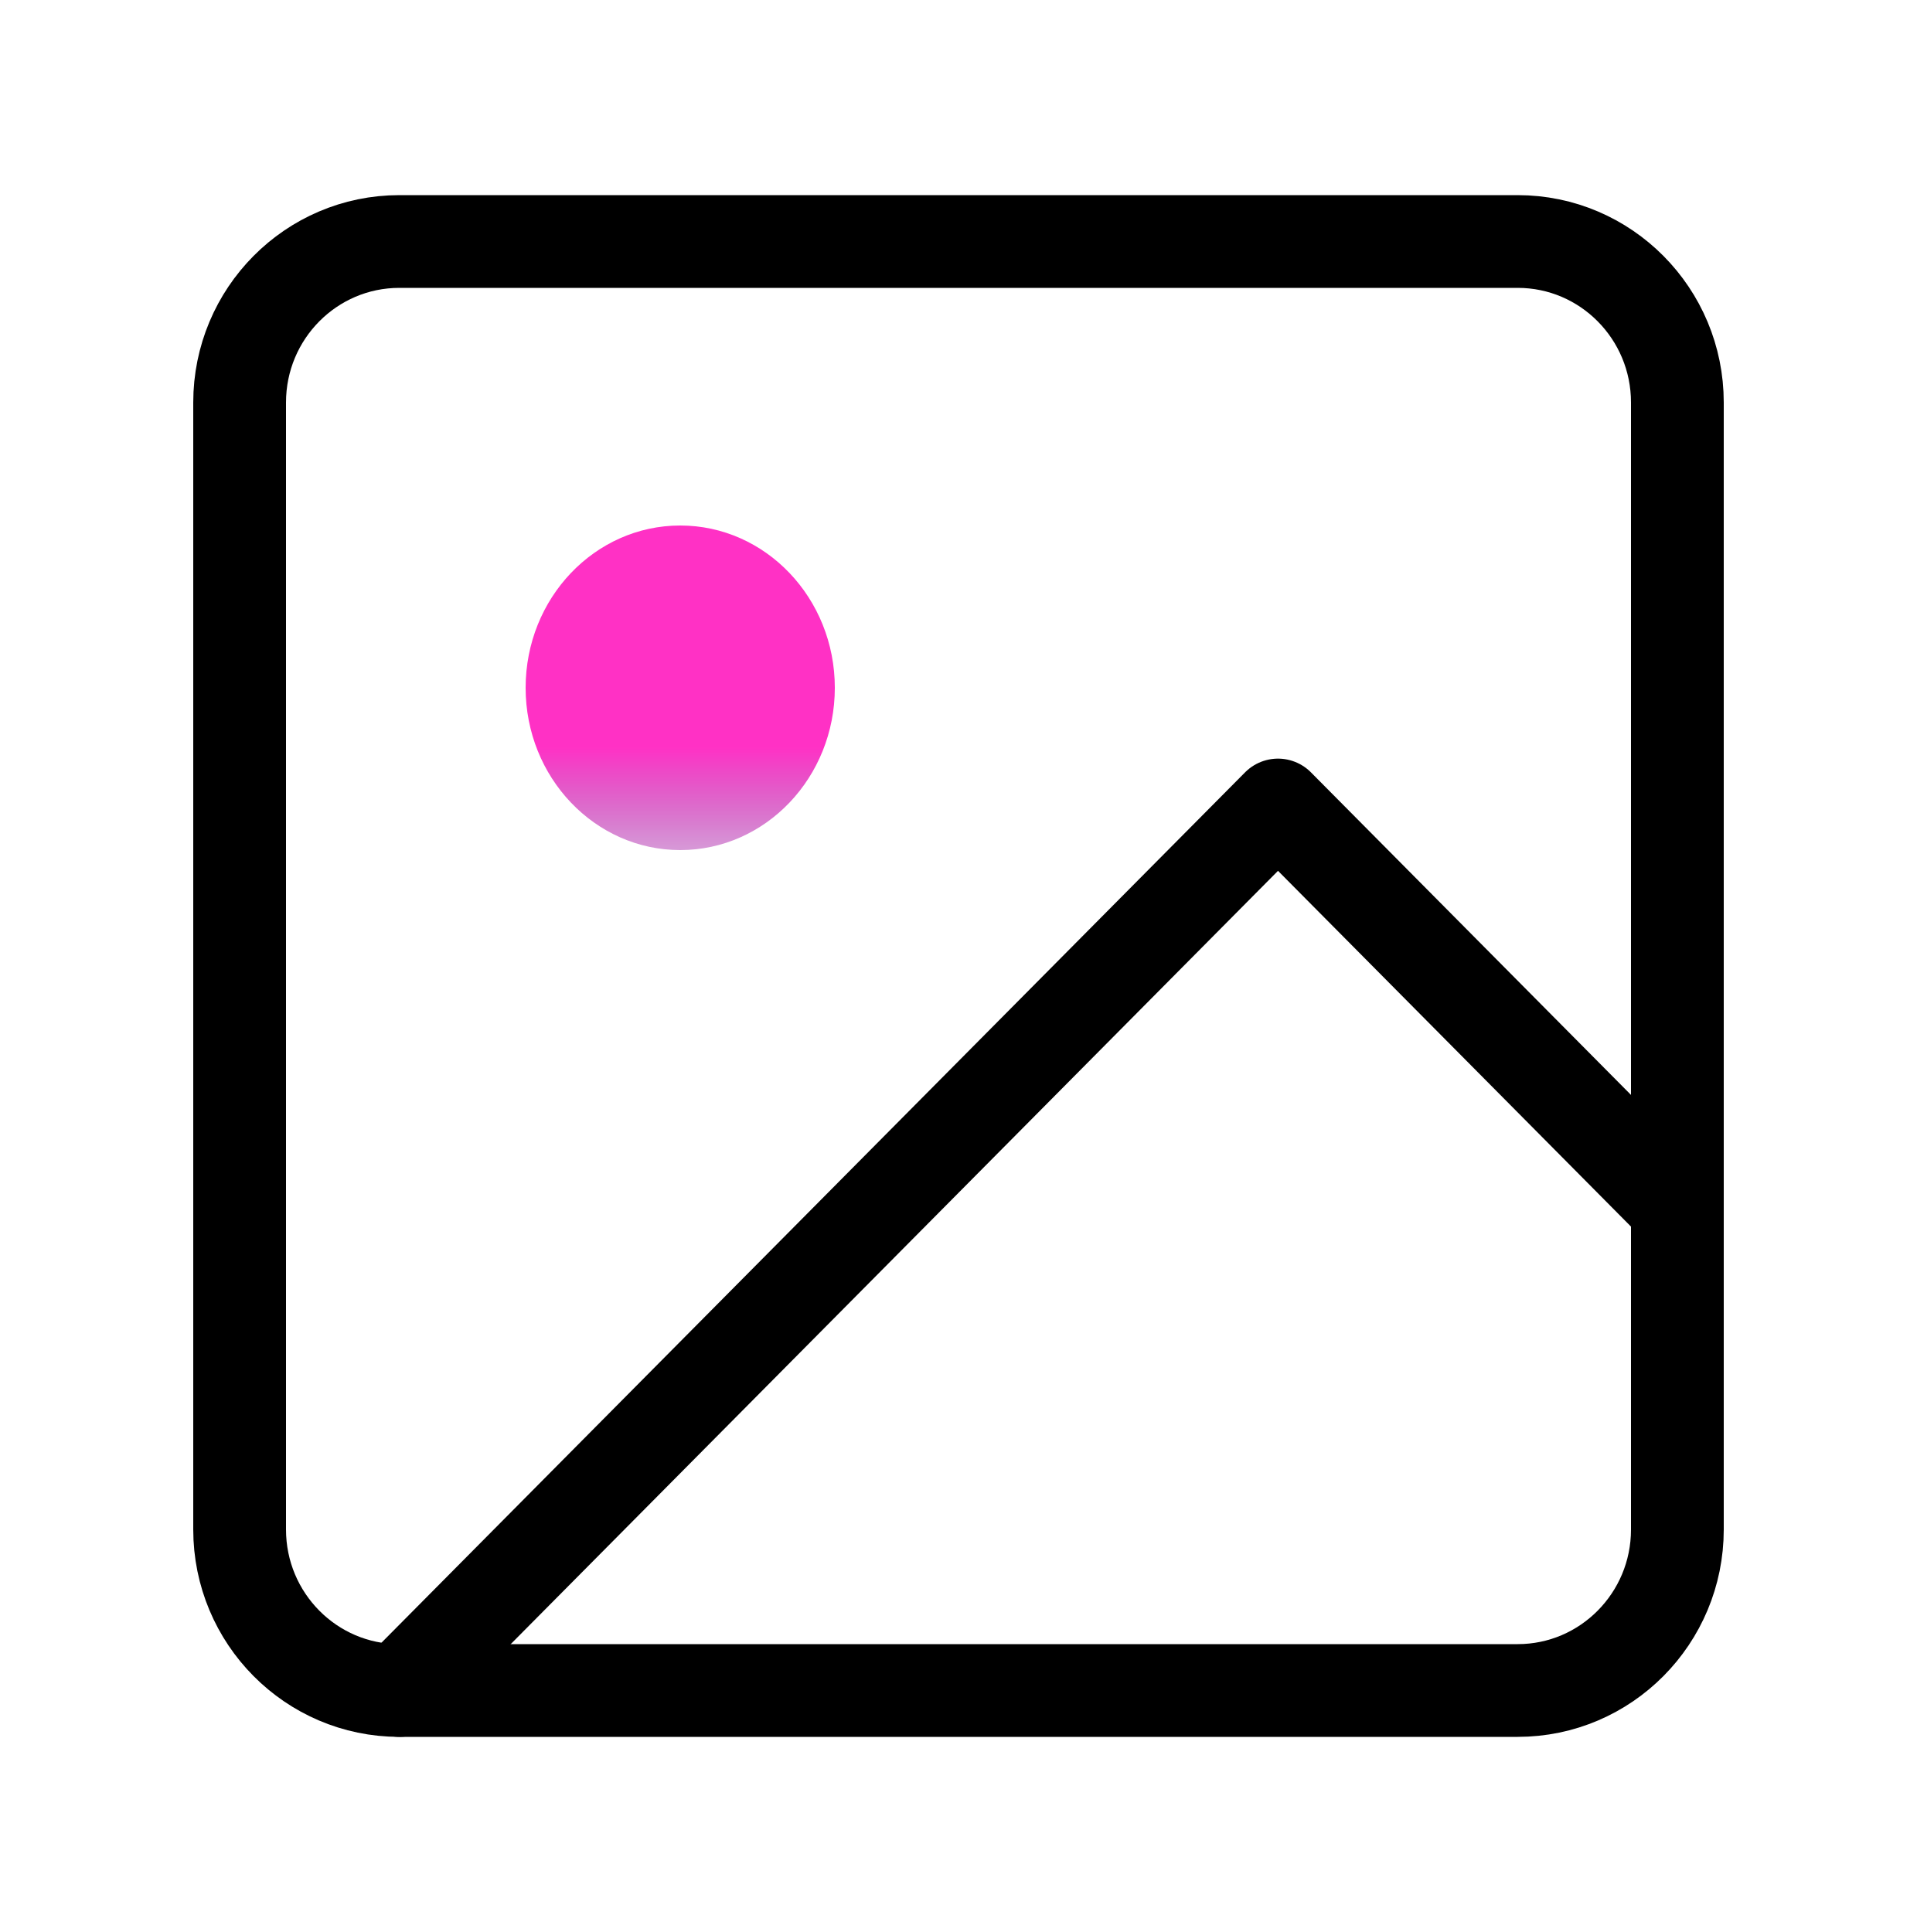
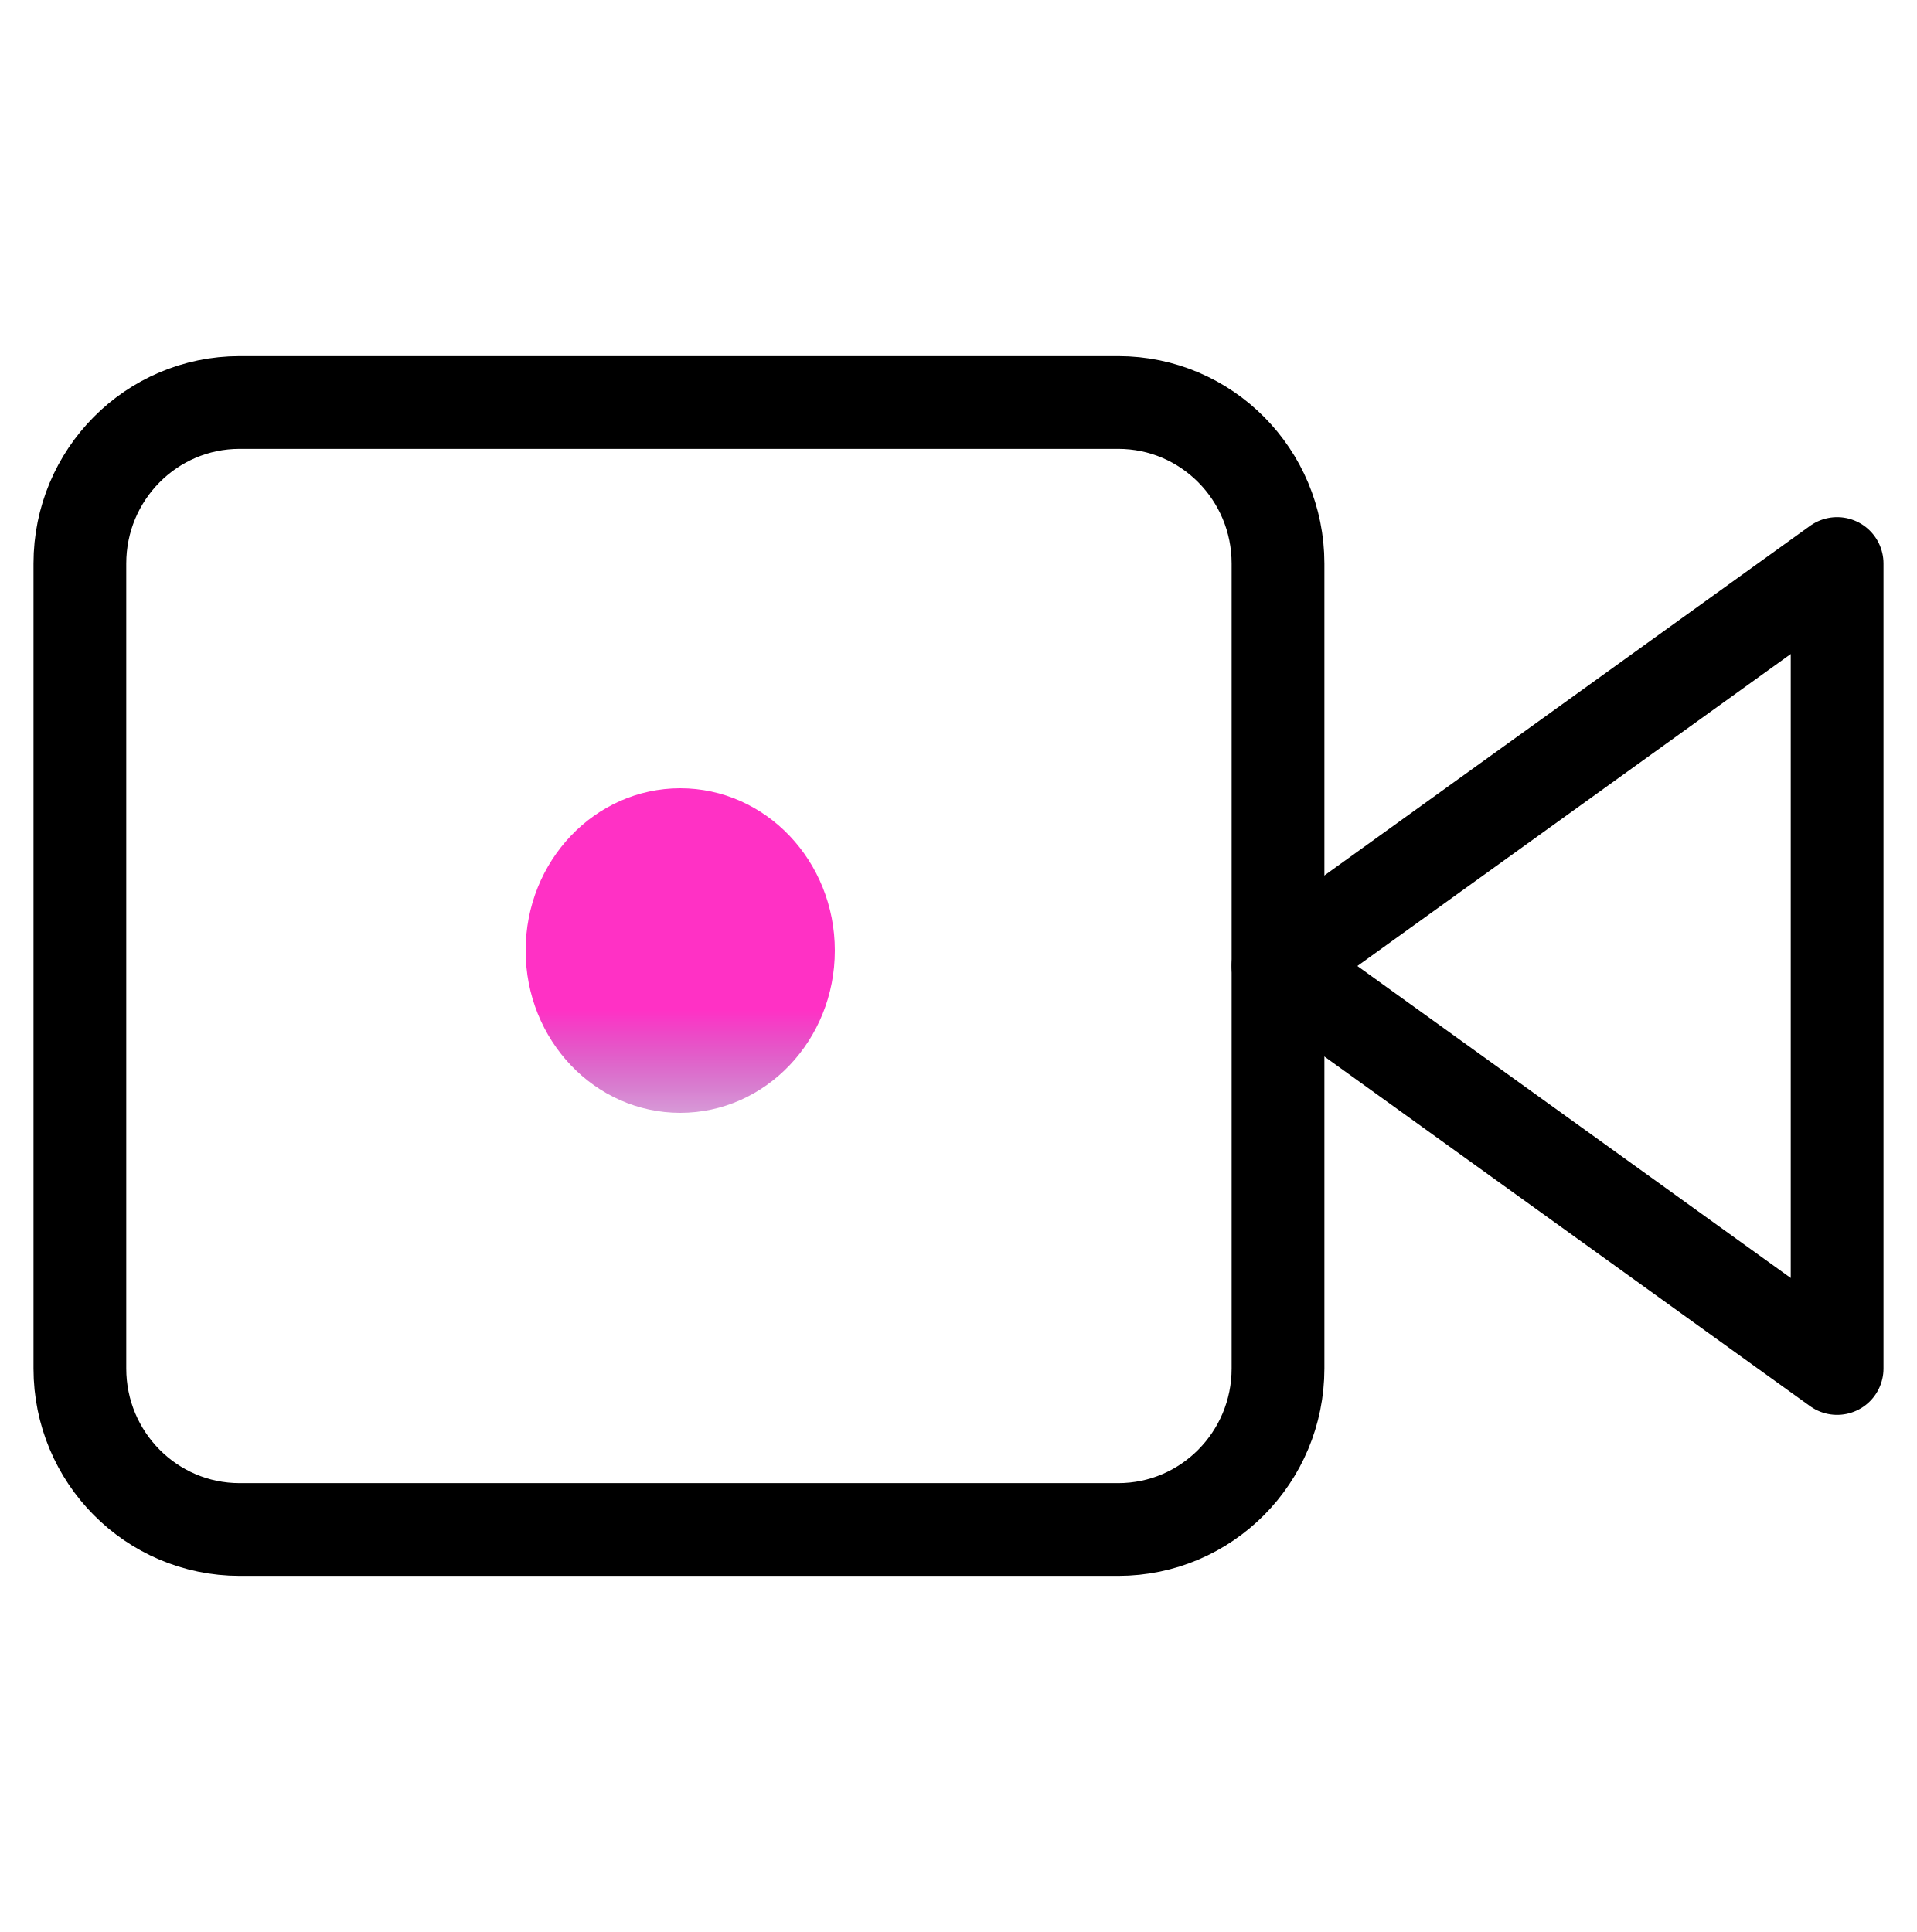
<svg xmlns="http://www.w3.org/2000/svg" width="124" height="125" viewBox="0 0 124 125" fill="none">
-   <path d="M98.167 15.625H25.833C20.126 15.625 15.5 20.289 15.5 26.042V98.958C15.5 104.711 20.126 109.375 25.833 109.375H98.167C103.874 109.375 108.5 104.711 108.5 98.958V26.042C108.5 20.289 103.874 15.625 98.167 15.625Z" stroke="black" stroke-width="6" stroke-linecap="round" stroke-linejoin="round" />
-   <path d="M44 55C49.523 55 54 50.299 54 44.5C54 38.701 49.523 34 44 34C38.477 34 34 38.701 34 44.5C34 50.299 38.477 55 44 55Z" fill="url(#paint0_linear_2_139)" />
-   <path d="M108.5 78.125L82.667 52.083L25.833 109.375" stroke="black" stroke-width="6" stroke-linecap="round" stroke-linejoin="round" />
+   <path d="M118.833 36.458L82.667 62.5L118.833 88.542V36.458Z" stroke="black" stroke-width="6" stroke-linecap="round" stroke-linejoin="round" />
+   <path d="M72.333 26.042H15.5C9.793 26.042 5.167 30.705 5.167 36.458V88.542C5.167 94.295 9.793 98.958 15.5 98.958H72.333C78.04 98.958 82.667 94.295 82.667 88.542V36.458C82.667 30.705 78.04 26.042 72.333 26.042Z" stroke="black" stroke-width="6" stroke-linecap="round" stroke-linejoin="round" />
+   <path d="M44 72C49.523 72 54 67.299 54 61.5C54 55.701 49.523 51 44 51C38.477 51 34 55.701 34 61.5C34 67.299 38.477 72 44 72Z" fill="url(#paint0_linear_50_2)" />
  <defs>
-     <linearGradient id="paint0_linear_2_139" x1="44" y1="34" x2="44" y2="61" gradientUnits="userSpaceOnUse">
+     <linearGradient id="paint0_linear_50_2" x1="44" y1="51" x2="44" y2="78" gradientUnits="userSpaceOnUse">
      <stop offset="0.531" stop-color="#FF31C5" />
      <stop offset="1" stop-color="#5E1F93" stop-opacity="0" />
    </linearGradient>
  </defs>
</svg>
